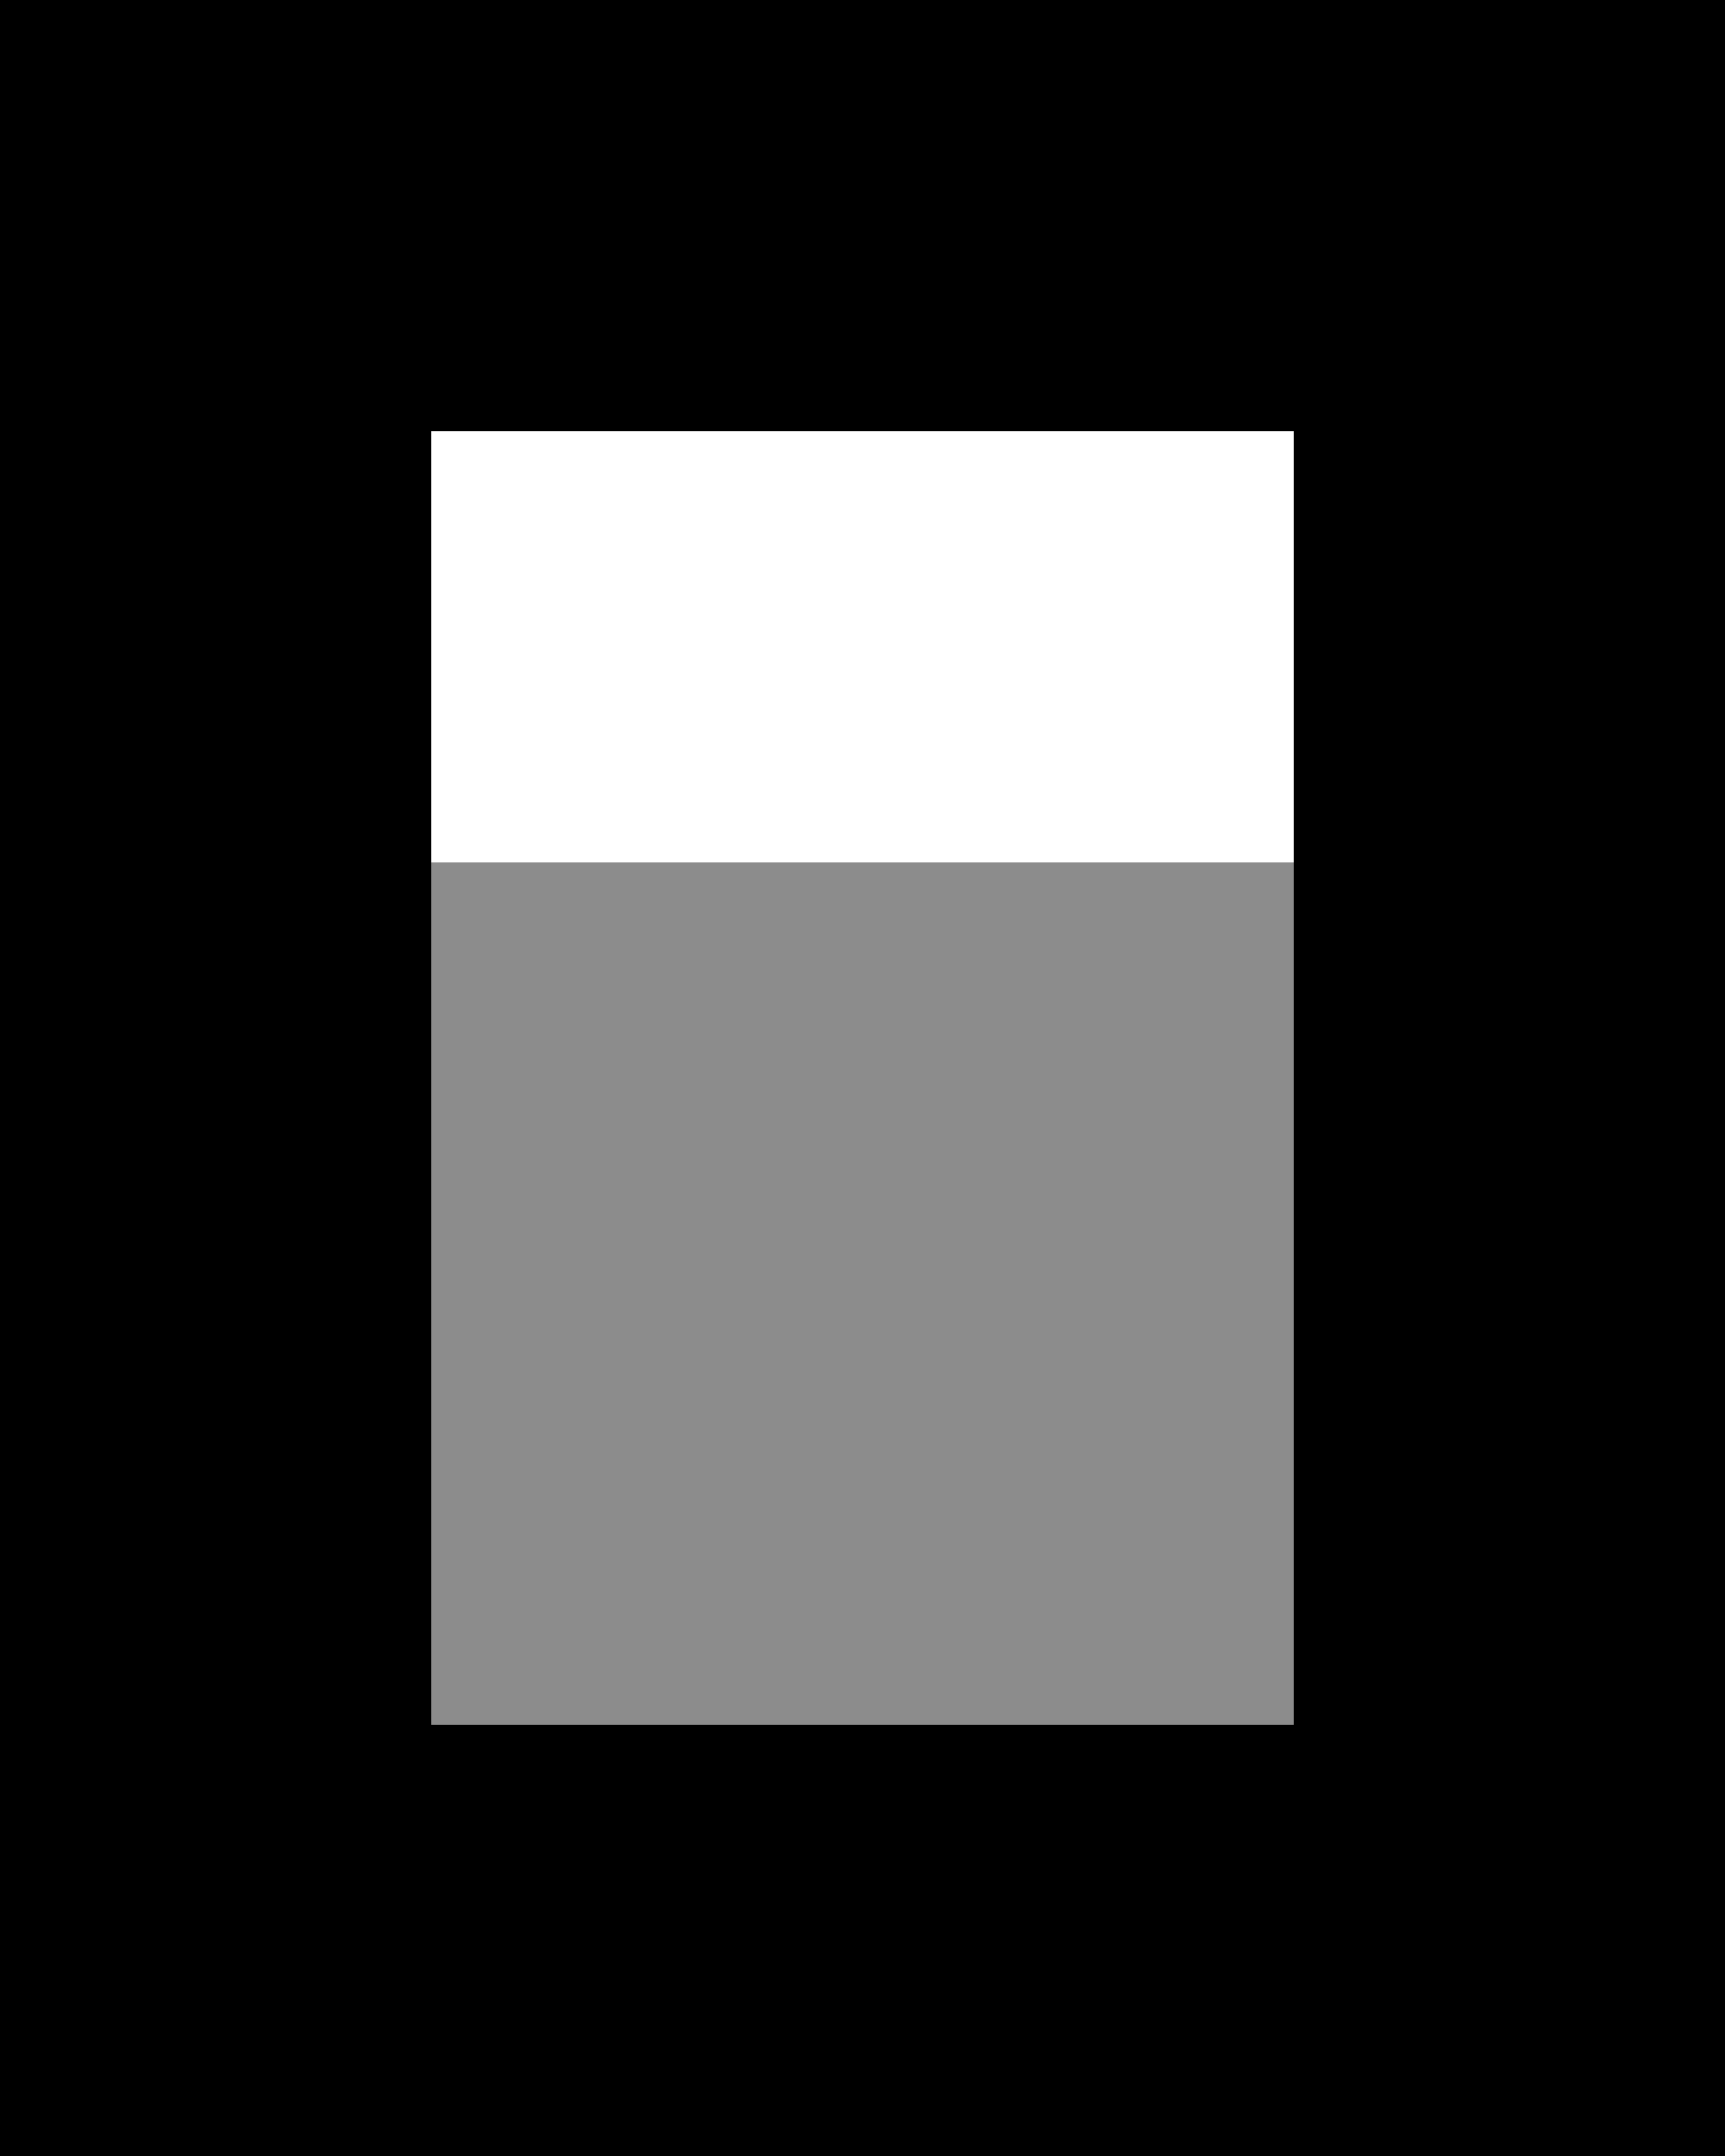
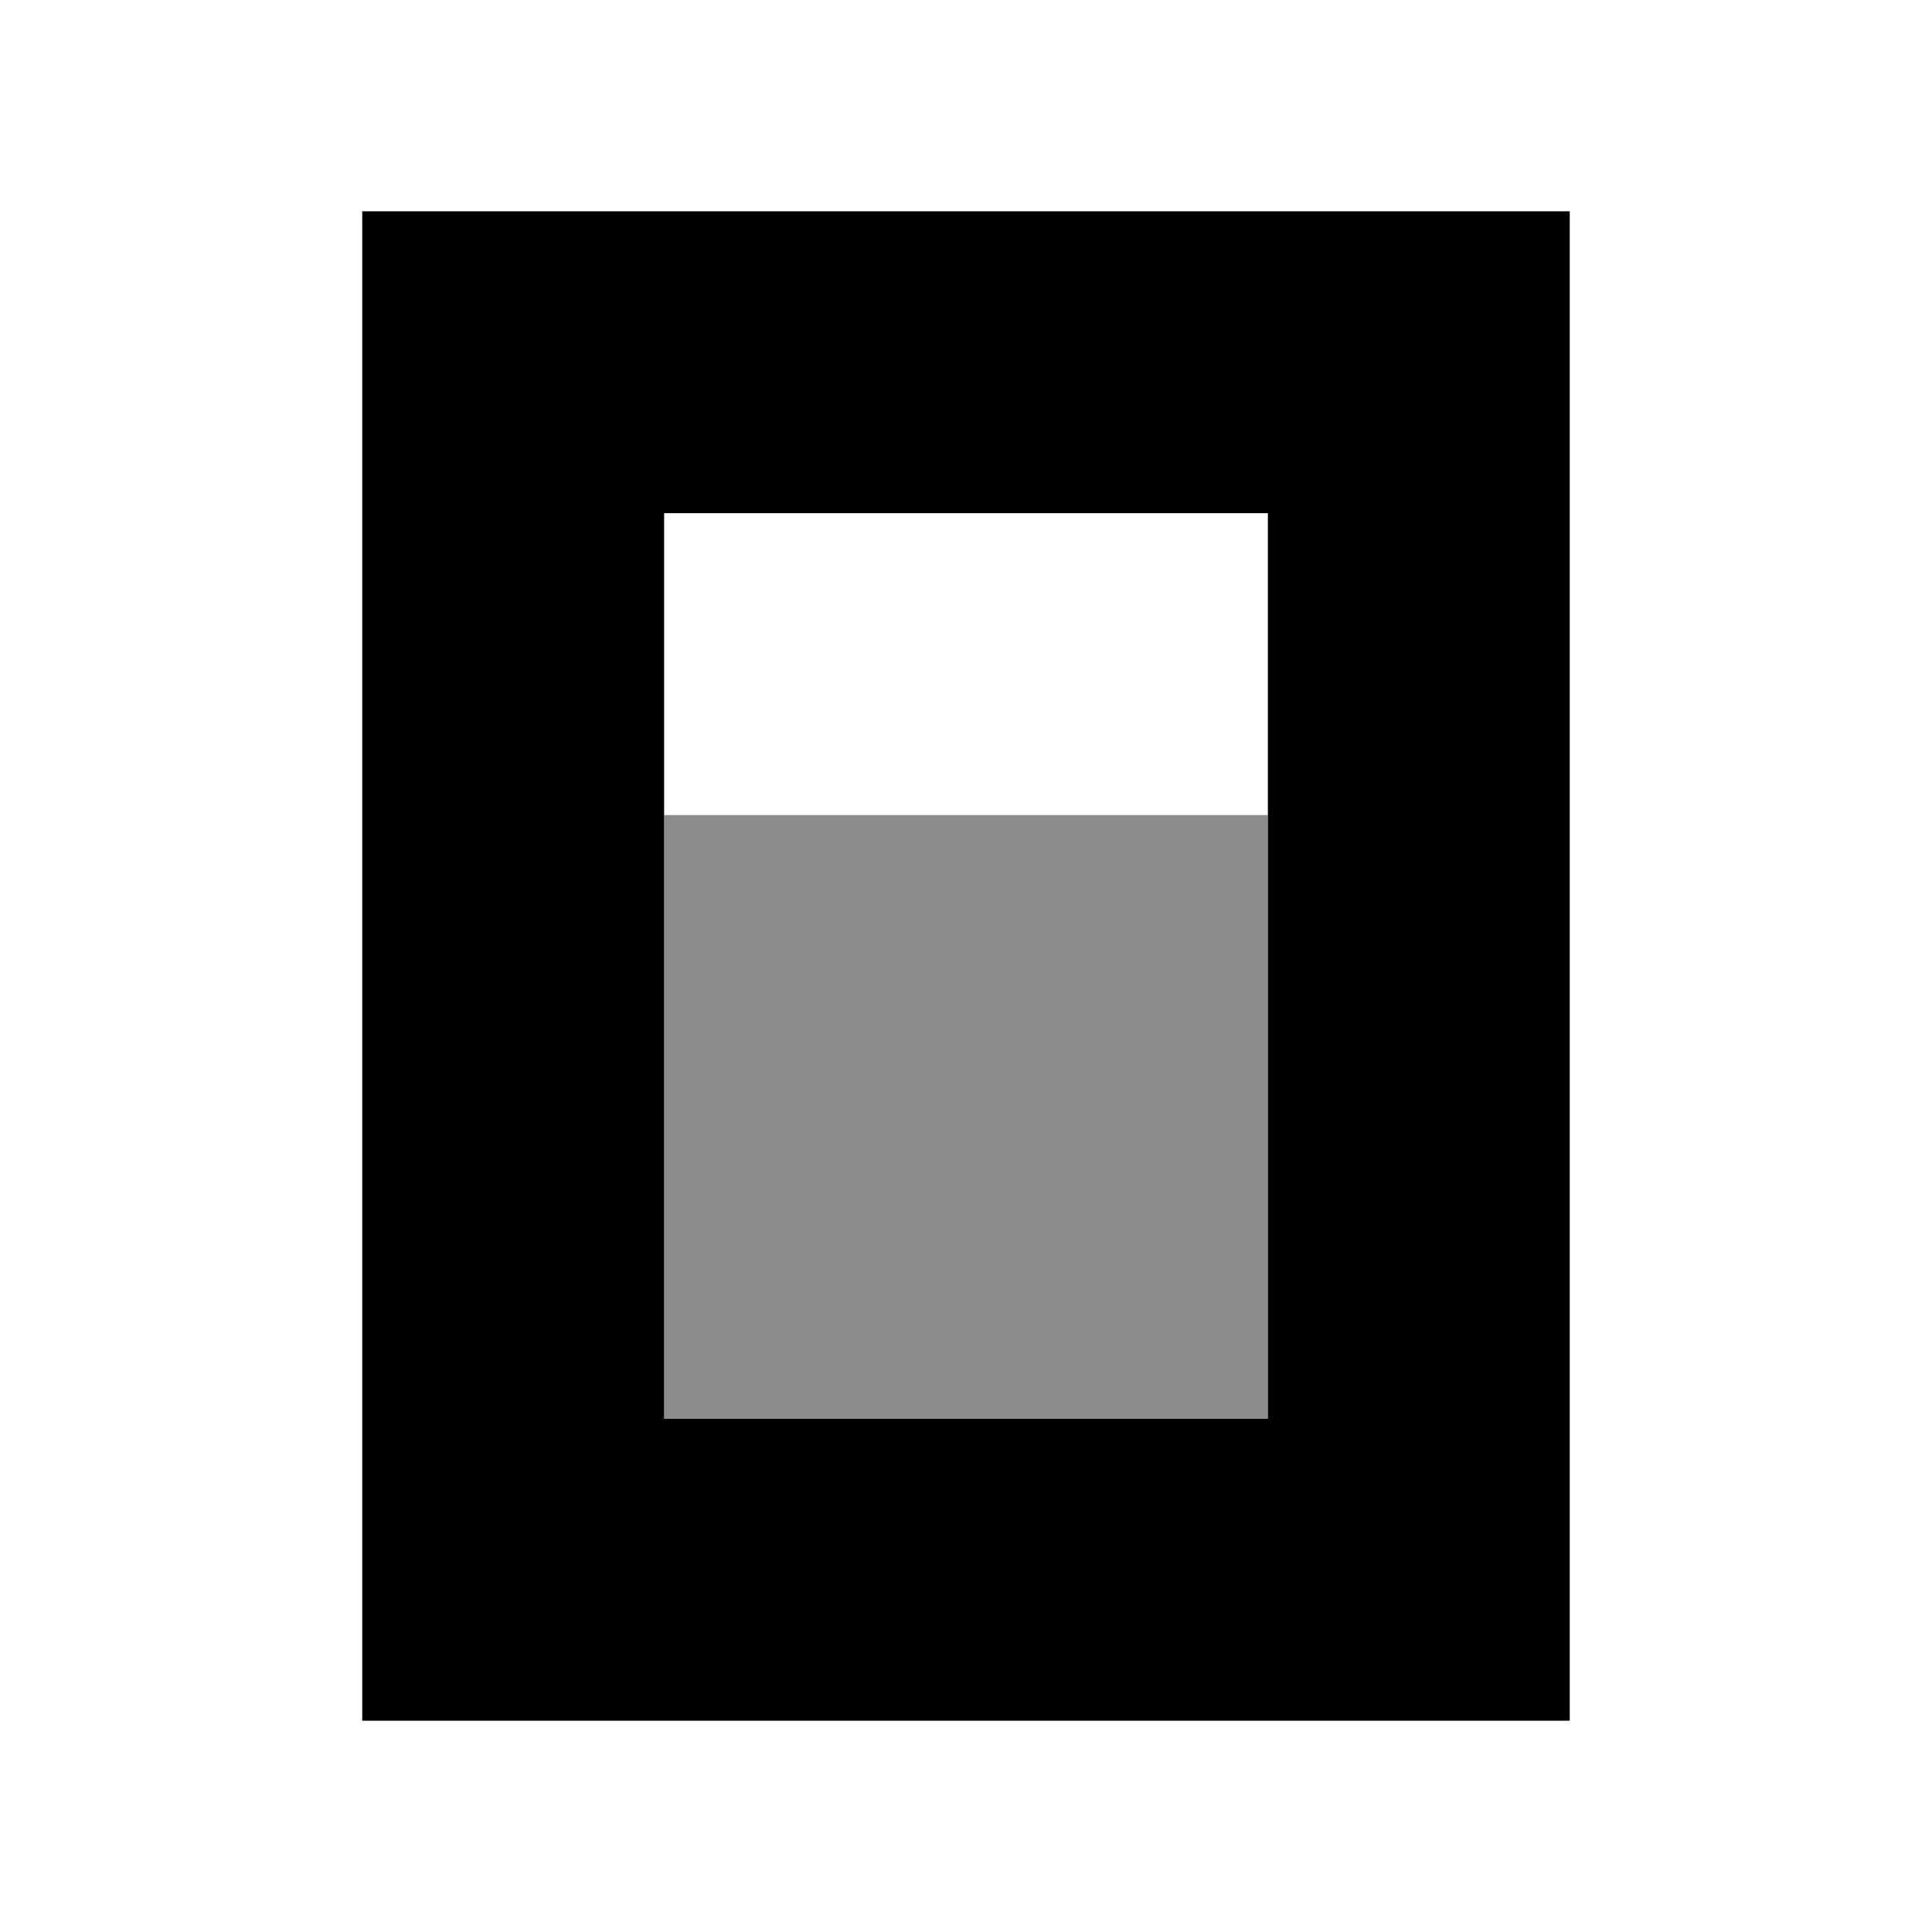
- <svg xmlns="http://www.w3.org/2000/svg" viewBox="0 0 32 40" fill="none">
-   <path fill="currentColor" fill-opacity="0.45" d="M24 32H8V16H24V32Z" />
-   <path fill="currentColor" fill-rule="evenodd" d="M32 40H0V0H32V40ZM8 8H24V32H8V8Z" />
+ <svg xmlns="http://www.w3.org/2000/svg" viewBox="-72 -42 384 384" fill="none">
+   <path fill="currentColor" fill-opacity="0.45" d="M180 240H60V120H180V240Z" />
+   <path fill="currentColor" fill-rule="evenodd" d="M180 60H60V240H180V60ZM240 300H0V0H240V300Z" />
</svg>
